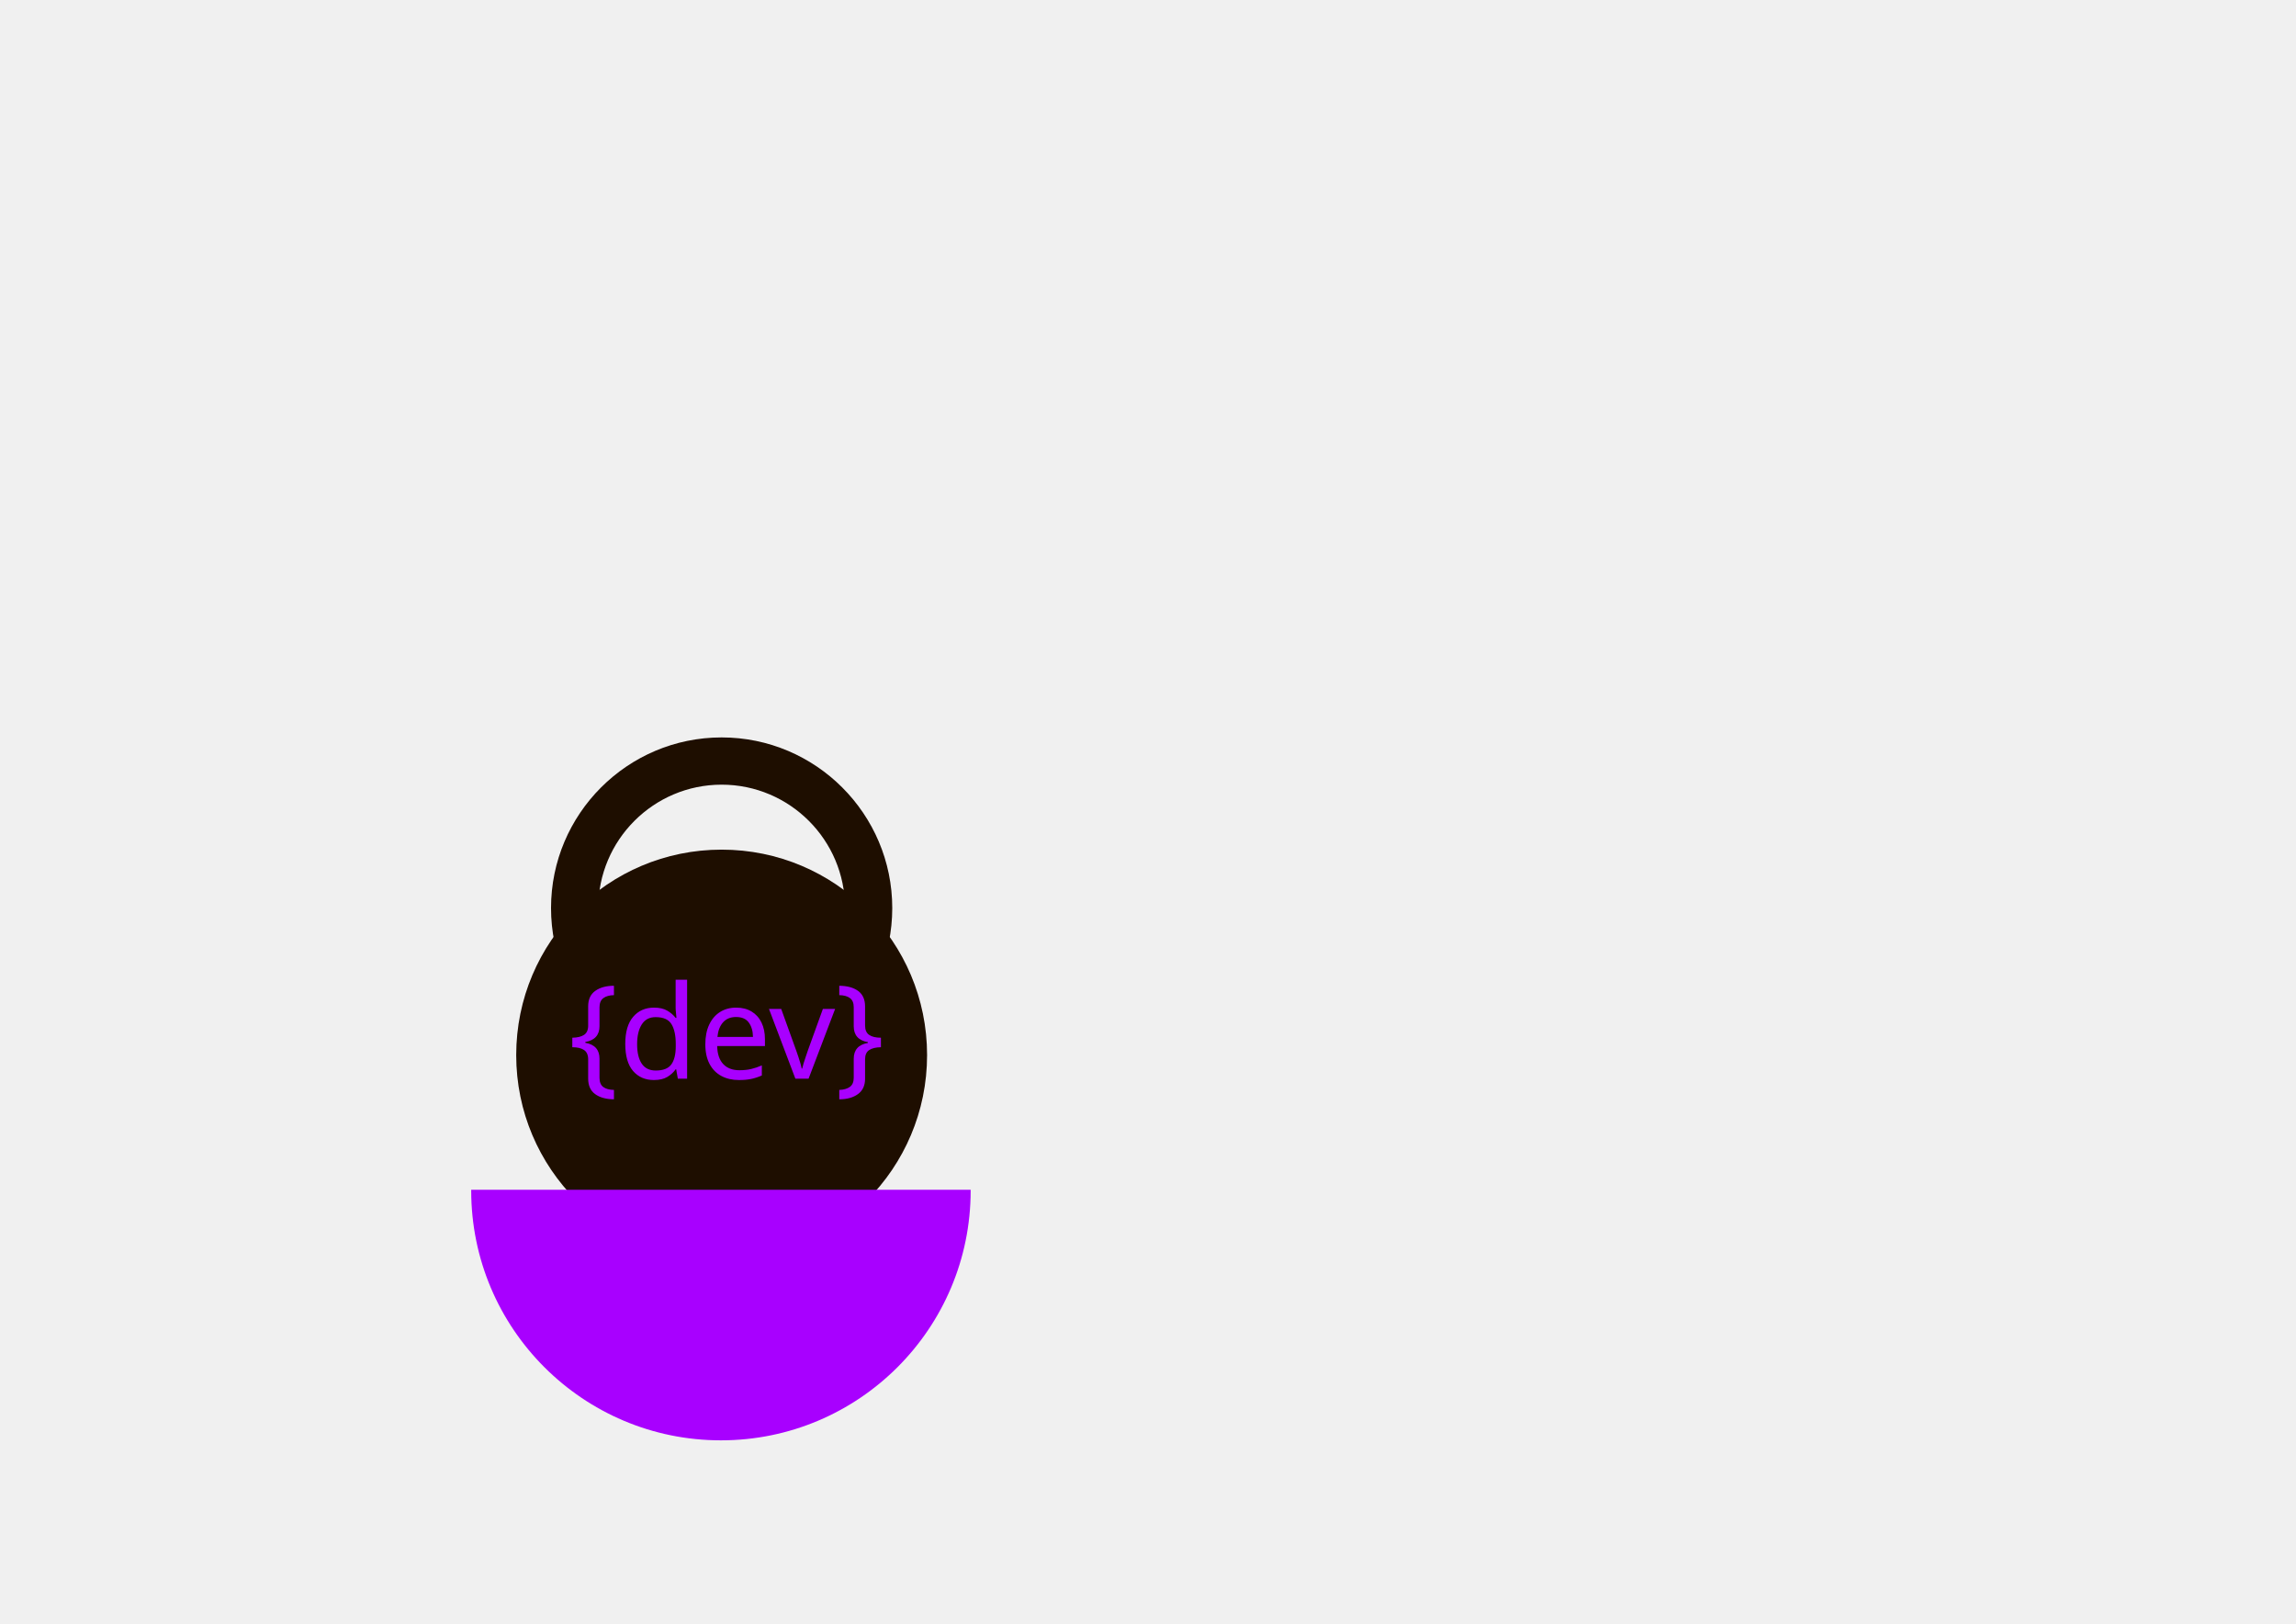
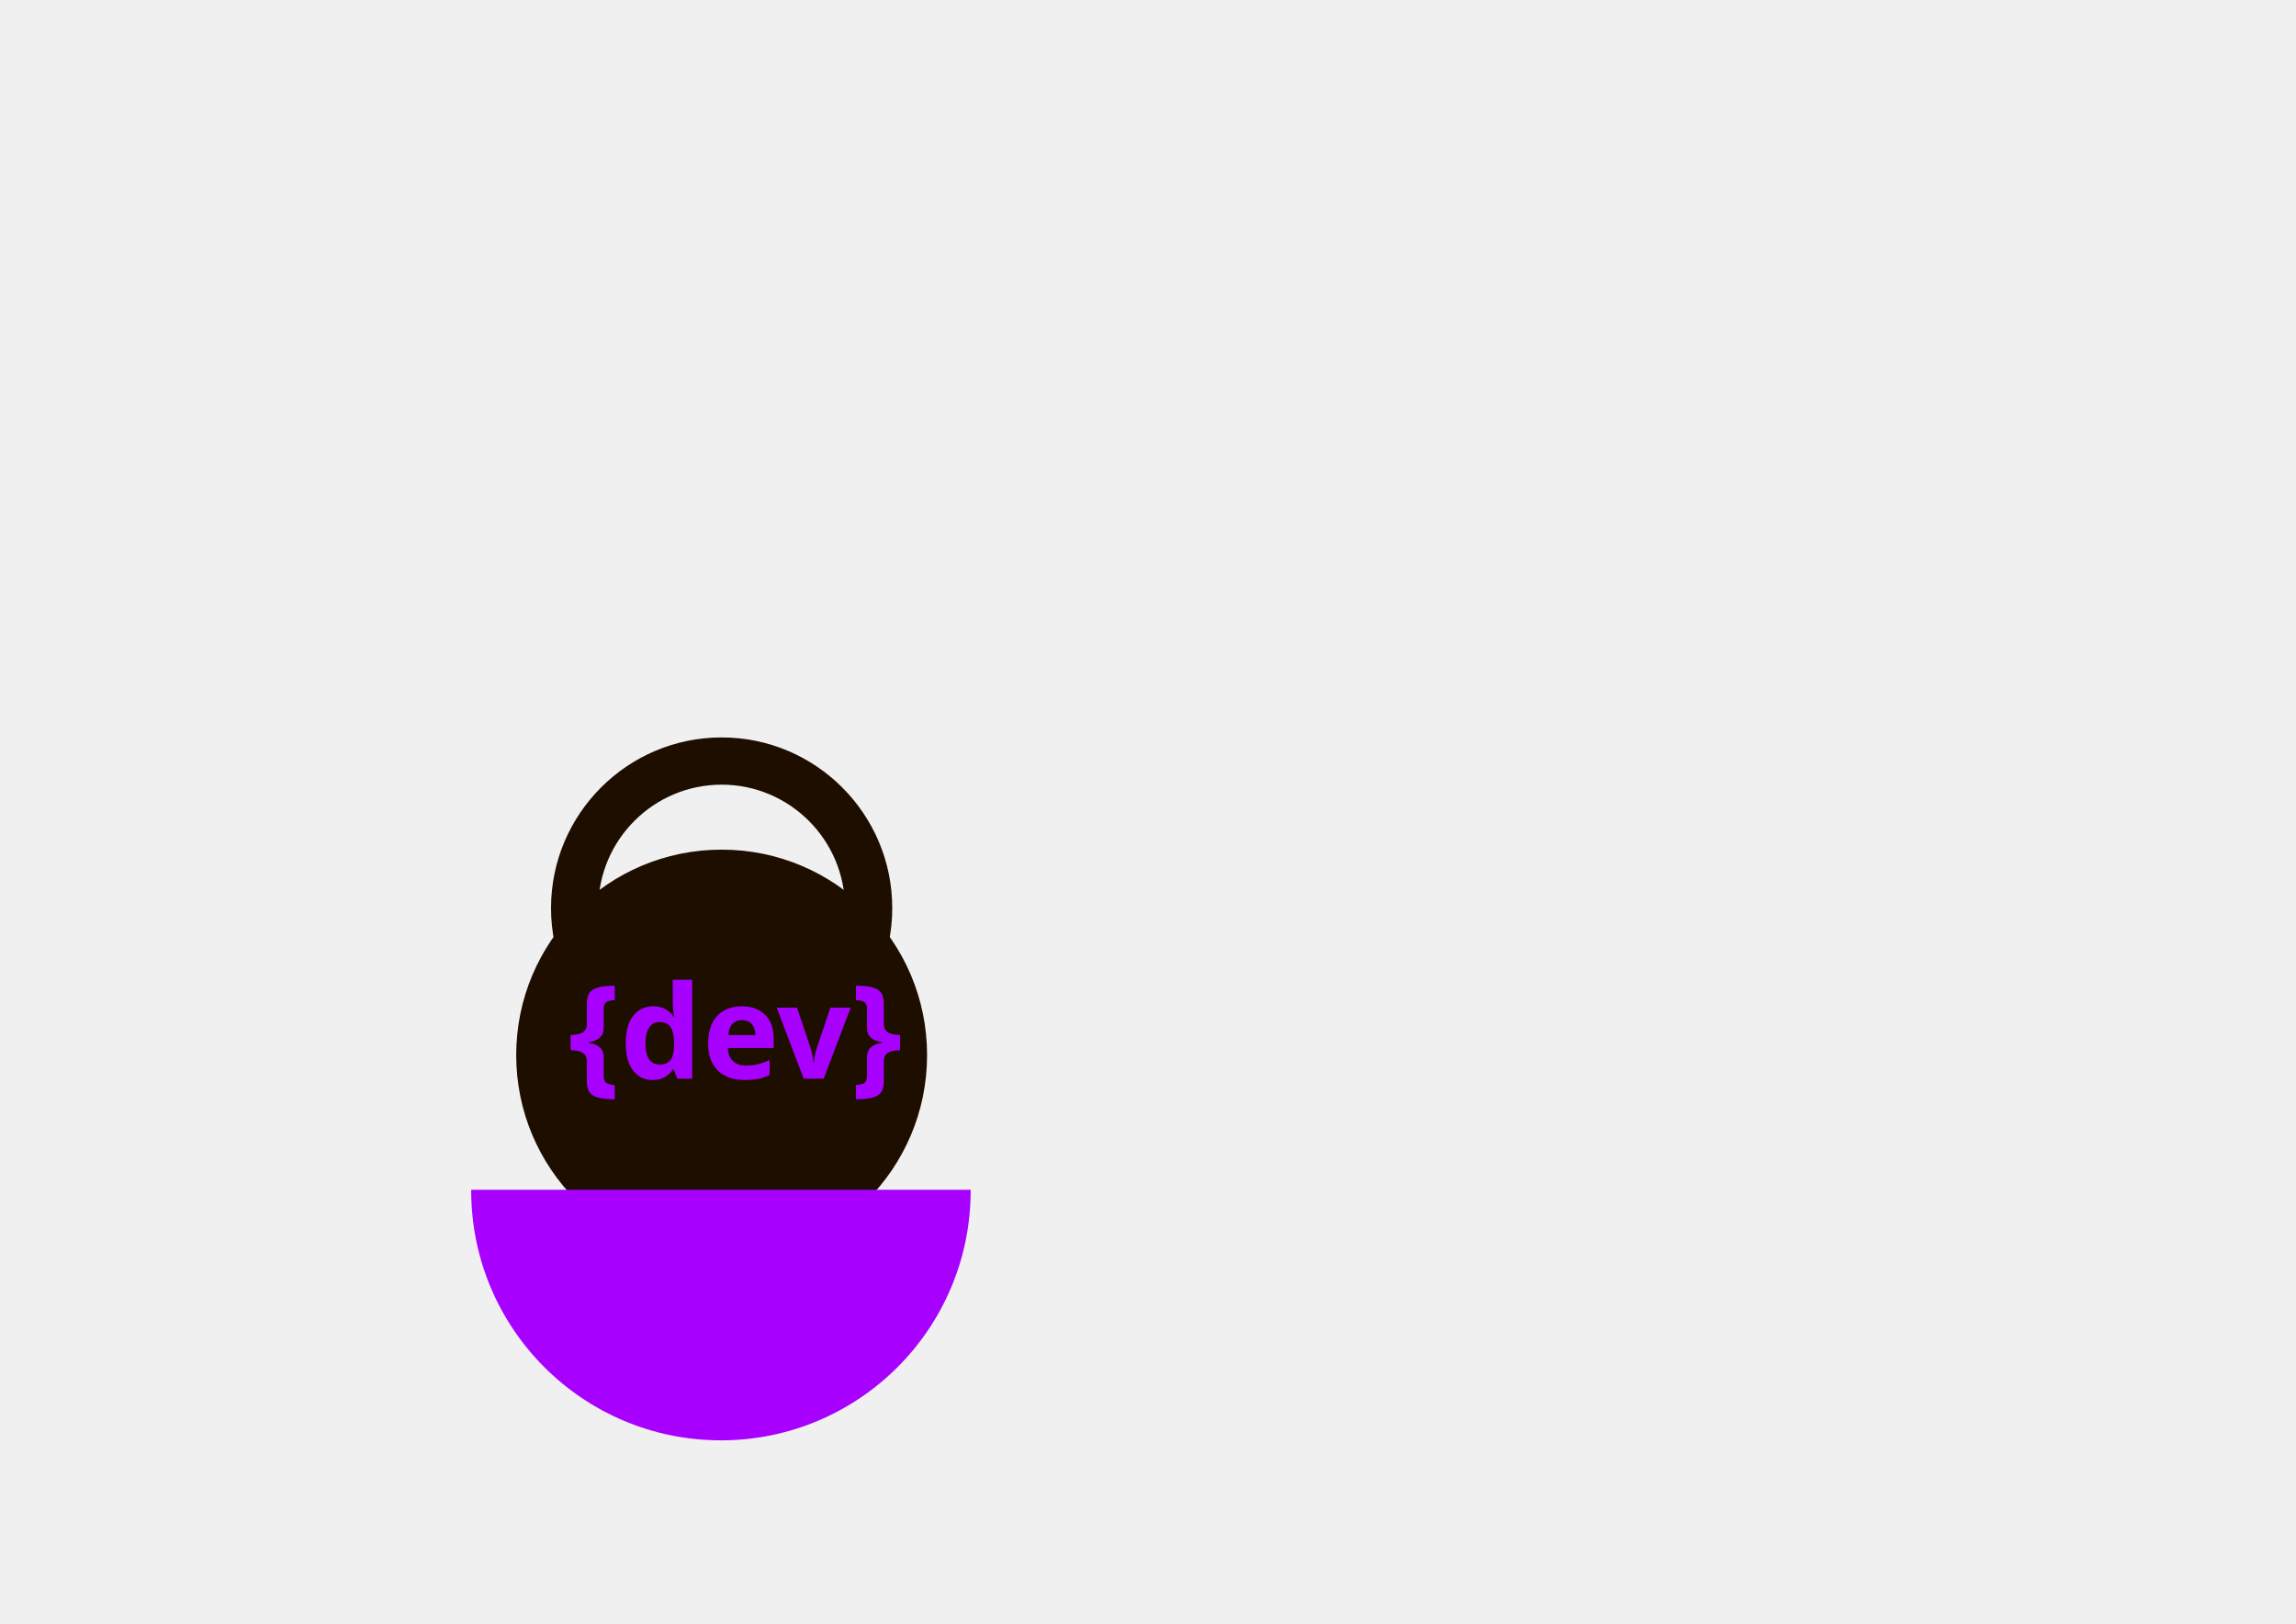
<svg xmlns="http://www.w3.org/2000/svg" version="1.1" id="Слой_1" x="0px" y="0px" viewBox="0 0 841.89 595.28" style="enable-background:new 0 0 841.89 595.28;" xml:space="preserve">
  <style type="text/css">
	.st0{fill:#FF00FF;}
	.st1{fill:#1E0E00;}
	.st2{fill:#A800FF;}
	.st3{font-family:'MyriadPro-Bold';}
- 	.st4{font-size:47.731px;}
+ 	.st4{font-size:47.731px; font-weight: bold;}
	.st5{fill:#DBDBDB;}
	.st6{fill:#FFFFFF;}
</style>
  <circle class="st1" cx="264.61" cy="386.82" r="75.33" />
  <path class="st1" d="M264.61,395.47c-34.5,0-62.56-28.06-62.56-62.56s28.06-62.56,62.56-62.56s62.56,28.06,62.56,62.56  S299.11,395.47,264.61,395.47z M264.61,287.67c-24.95,0-45.24,20.3-45.24,45.24c0,24.95,20.3,45.24,45.24,45.24  c24.95,0,45.24-20.3,45.24-45.24C309.85,307.97,289.56,287.67,264.61,287.67z" />
  <g>
    <text transform="matrix(1 0 0 1 208.5098 395.4737)" class="st2 st3 st4">{dev}</text>
  </g>
  <path class="st2" d="M172.78,436.18c0,0.1,0,0.2,0,0.3c0,50.57,41,91.57,91.57,91.57s91.57-41,91.57-91.57c0-0.1,0-0.2,0-0.3H172.78  z" />
</svg>
